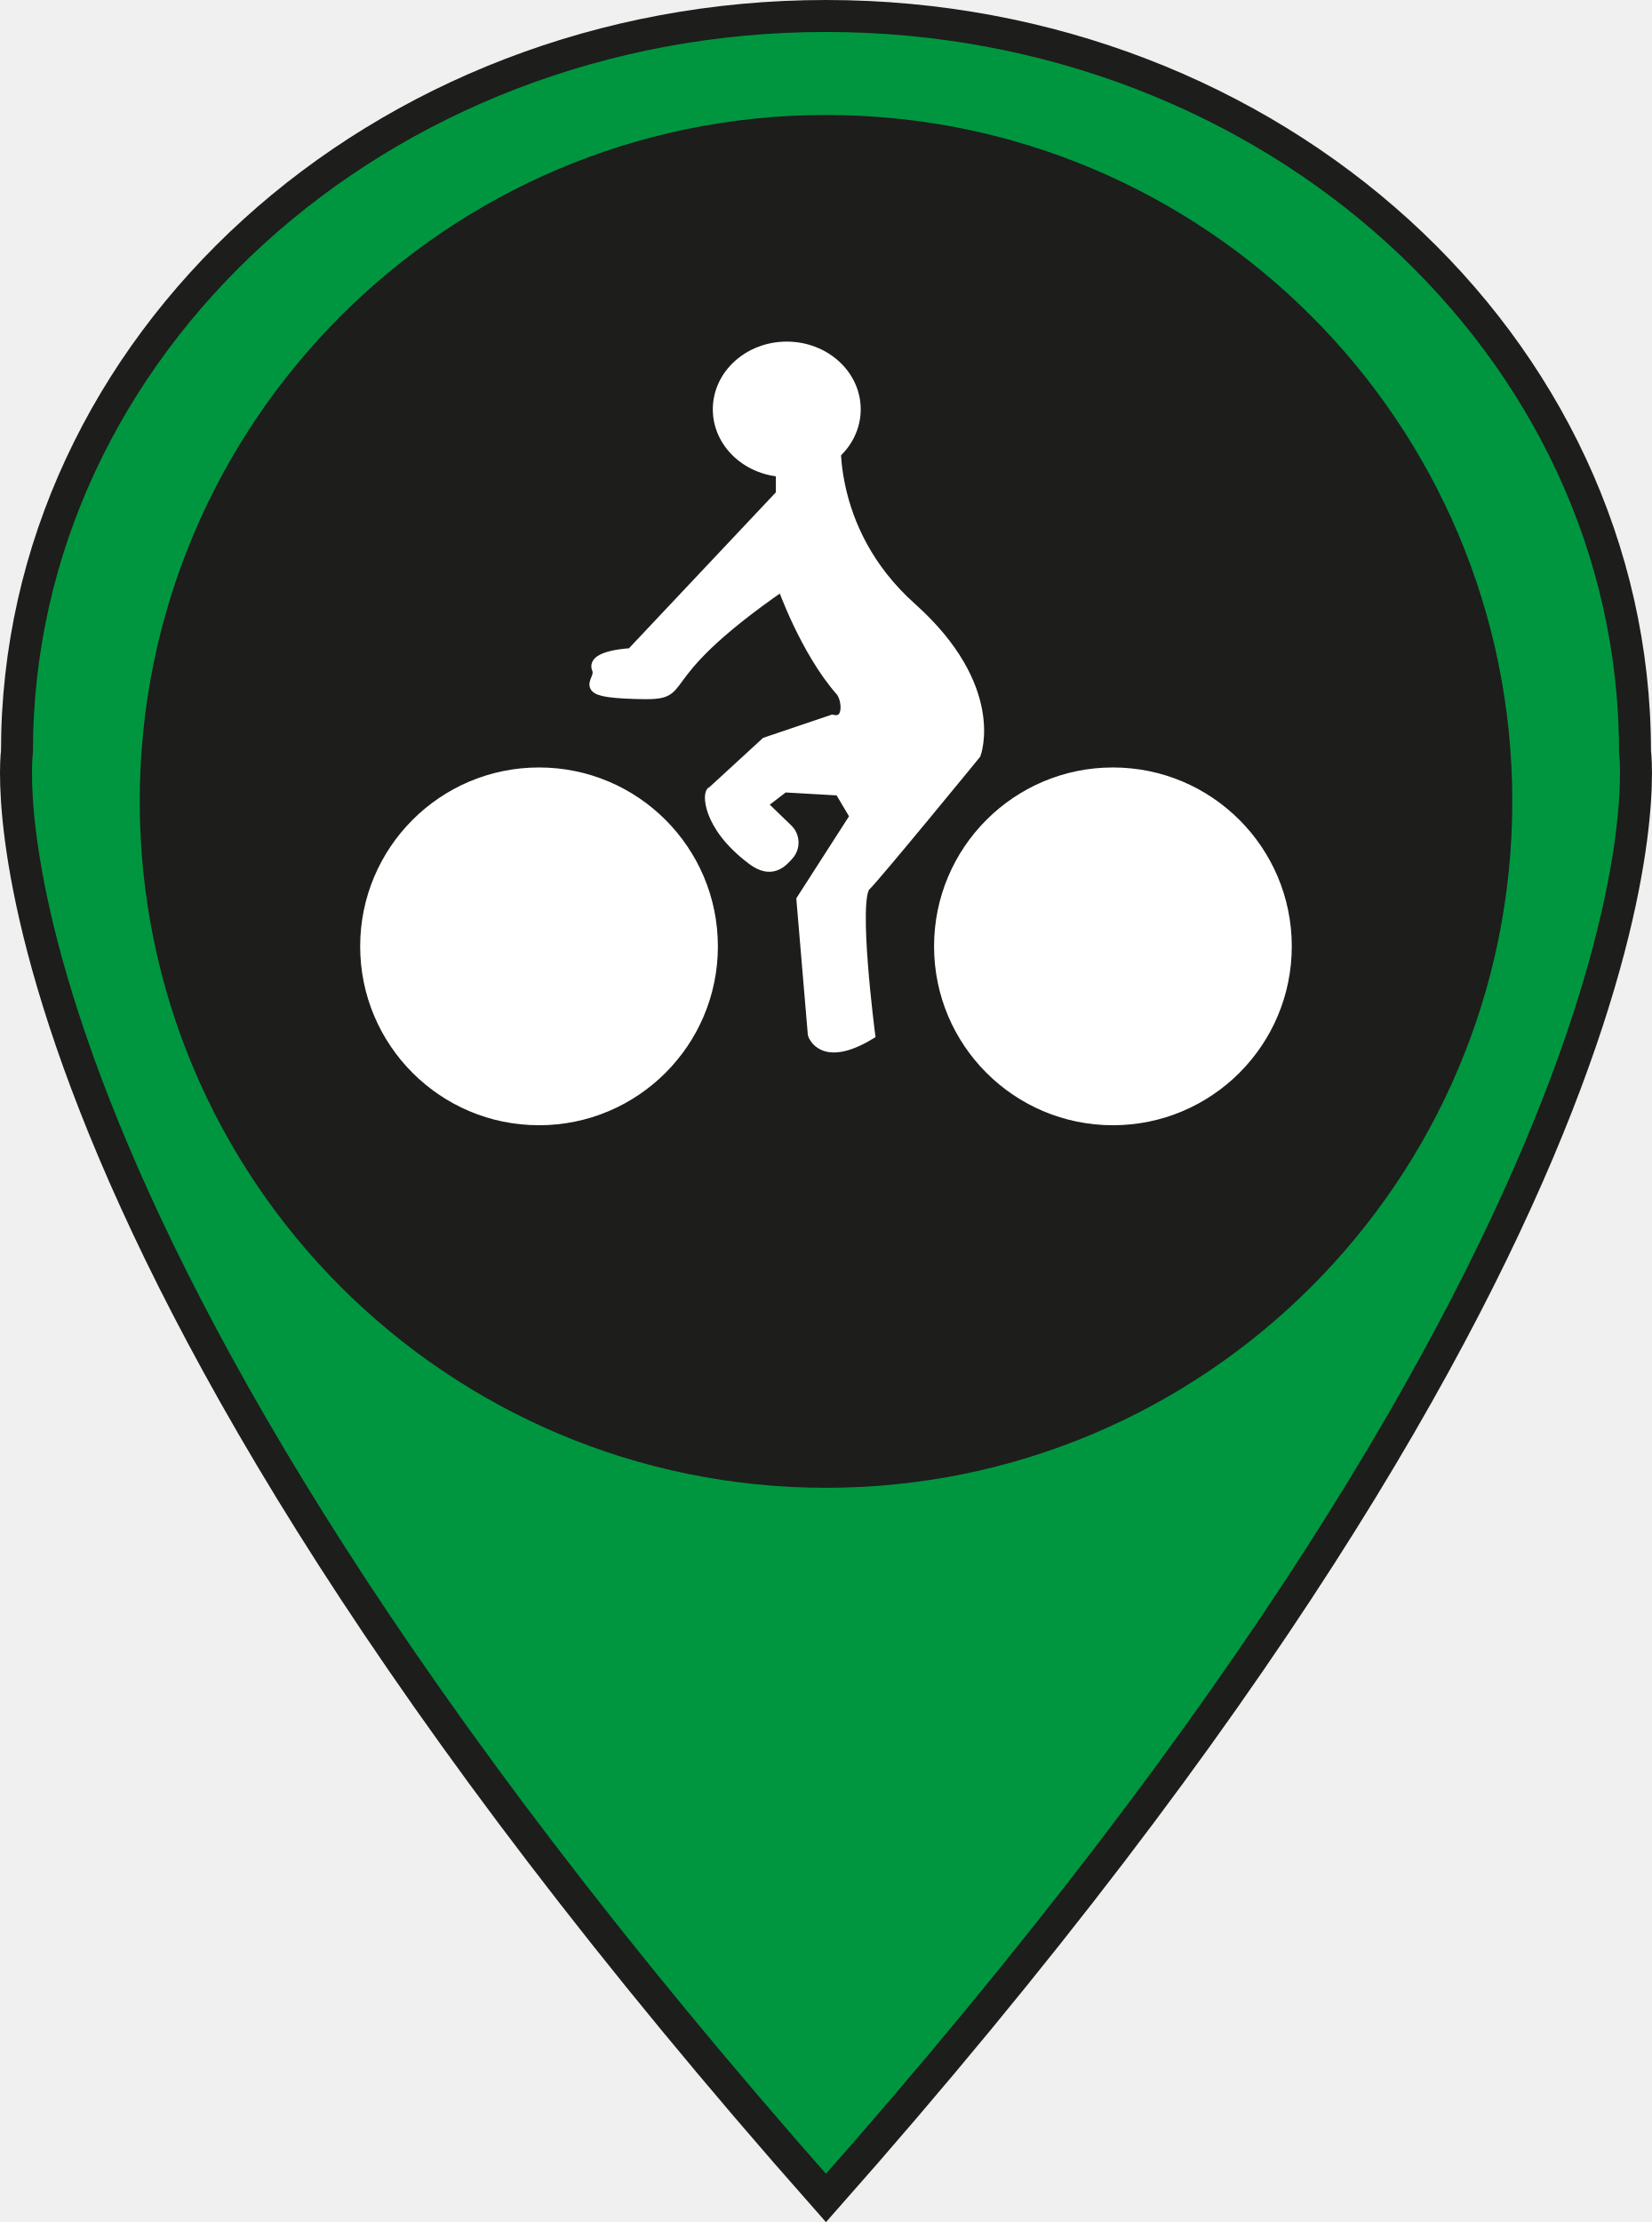
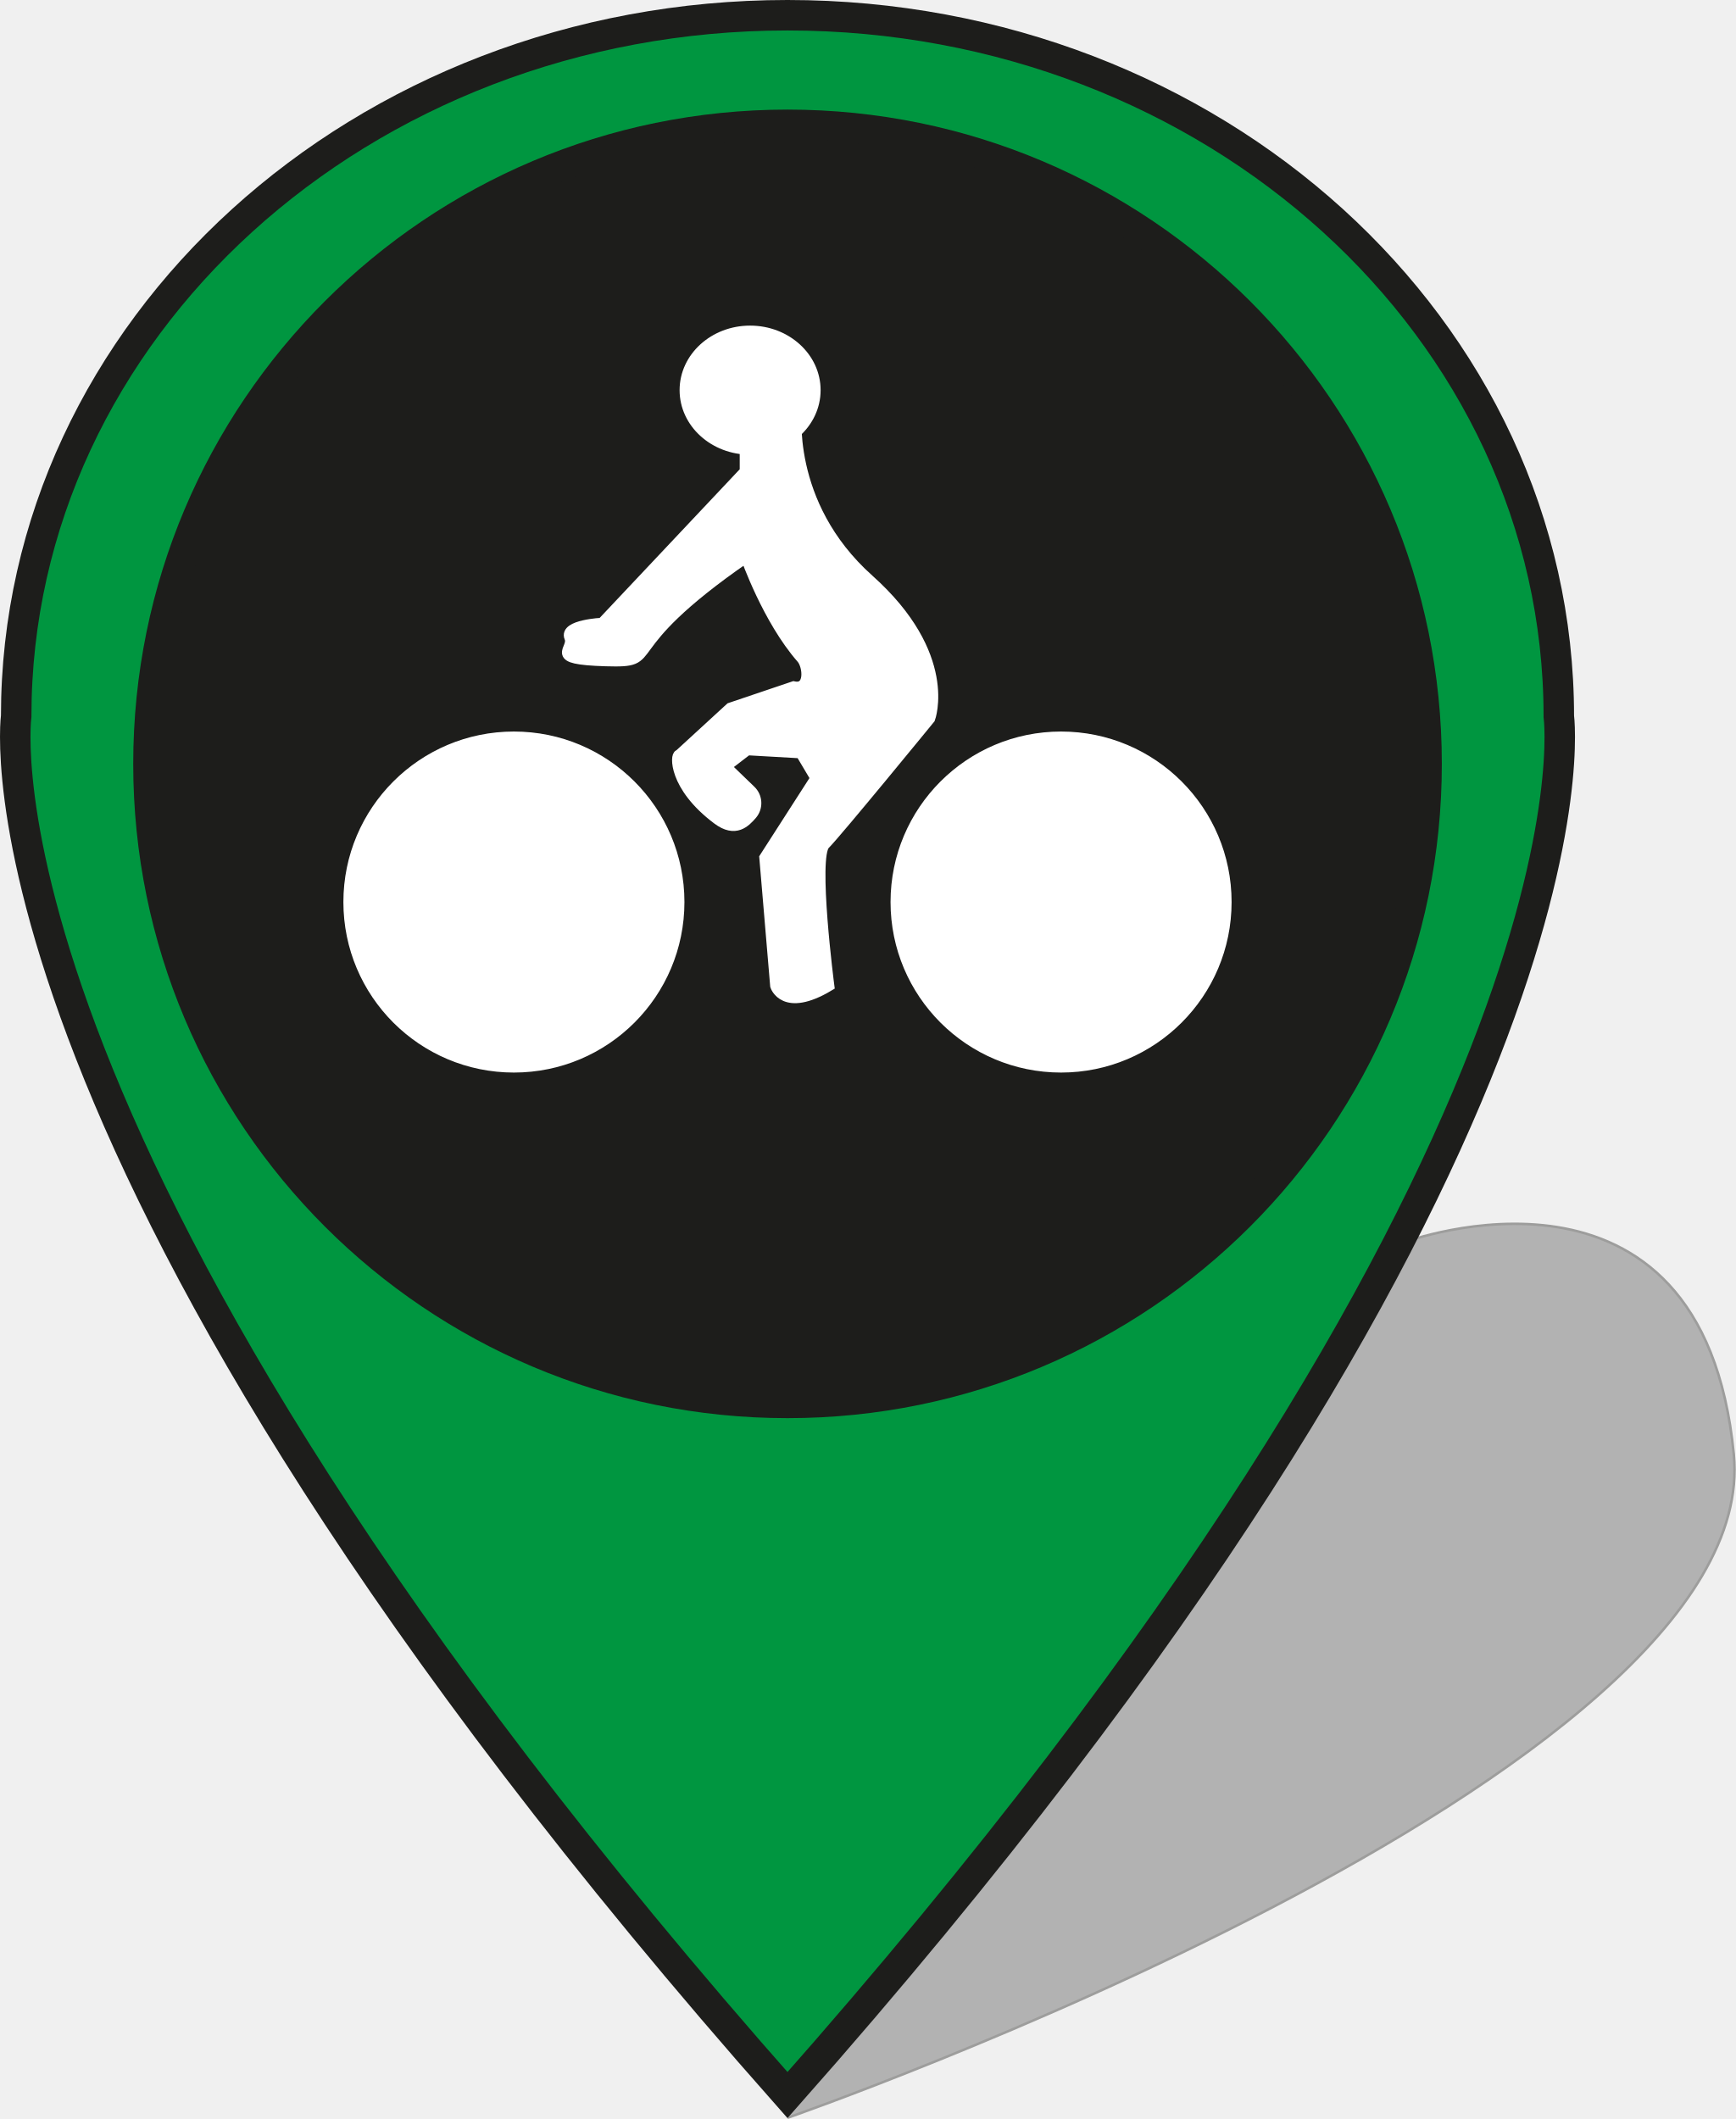
- <svg xmlns="http://www.w3.org/2000/svg" viewBox="0 0 563.27 757.5">
+ <svg xmlns="http://www.w3.org/2000/svg" viewBox="0 0 620.77 757.87">
  <defs>
-     <style>.cls-1{fill:none;stroke:#008d36;}.cls-1,.cls-2,.cls-3,.cls-4,.cls-5{stroke-miterlimit:10;}.cls-1,.cls-2{stroke-width:10.9px;}.cls-2{fill:#009640;}.cls-2,.cls-3{stroke:#1d1d1b;}.cls-3{fill:#1d1d1b;stroke-width:10.63px;}.cls-4,.cls-5{fill:#fff;stroke:#fff;}.cls-4{stroke-width:3.79px;}.cls-5{stroke-width:3.55px;}</style>
+     <style>.cls-1{fill:#b2b2b2;stroke:#9d9d9c;stroke-width:0.9px;}.cls-1,.cls-2,.cls-3,.cls-4,.cls-5,.cls-6{stroke-miterlimit:10;}.cls-2{fill:none;stroke:#008d36;}.cls-2,.cls-3{stroke-width:10.9px;}.cls-3{fill:#009640;}.cls-3,.cls-4{stroke:#1d1d1b;}.cls-4{fill:#1d1d1b;stroke-width:10.63px;}.cls-5,.cls-6{fill:#fff;stroke:#fff;}.cls-5{stroke-width:3.79px;}.cls-6{stroke-width:3.55px;}</style>
  </defs>
+   <g id="shadow">
+     <path class="cls-1" d="M519.67,867.12S869.33,745.47,858.1,629.81s-118-75.78-118-75.78" transform="translate(-238.04 -109.68)" />
+   </g>
  <g id="Pin">
-     <path class="cls-1" d="M795.52,365.52" transform="translate(-238.04 -109.68)" />
-     <path class="cls-1" d="M519.67,616.22" transform="translate(-238.04 -109.68)" />
-     <path class="cls-2" d="M519.67,859C222.48,523,243.83,365.83,243.83,365.83c0-138.46,123.5-250.7,275.84-250.7s275.85,112.24,275.85,250.7C795.52,365.83,816.87,523,519.67,859Z" transform="translate(-238.04 -109.68)" />
-     <path class="cls-3" d="M748.37,382.88c0,126.31-102.39,228.69-228.7,228.69S291,509.19,291,382.88,393.37,154.19,519.67,154.19,748.37,256.58,748.37,382.88Z" transform="translate(-238.04 -109.68)" />
+     <path class="cls-2" d="M795.52,365.52" transform="translate(-238.04 -109.68)" />
+     <path class="cls-2" d="M519.67,616.22" transform="translate(-238.04 -109.68)" />
+     <path class="cls-3" d="M519.67,859C222.48,523,243.83,365.83,243.83,365.83c0-138.46,123.5-250.7,275.84-250.7s275.85,112.24,275.85,250.7C795.52,365.83,816.87,523,519.67,859Z" transform="translate(-238.04 -109.68)" />
+     <path class="cls-4" d="M748.37,382.88c0,126.31-102.39,228.69-228.7,228.69S291,509.19,291,382.88,393.37,154.19,519.67,154.19,748.37,256.58,748.37,382.88Z" transform="translate(-238.04 -109.68)" />
  </g>
  <g id="Vélo">
-     <circle class="cls-4" cx="183.79" cy="322.62" r="59.09" />
-     <circle class="cls-4" cx="379.47" cy="322.62" r="59.09" />
-     <ellipse class="cls-5" cx="268.26" cy="139.54" rx="23.44" ry="21.31" />
-     <path class="cls-4" d="M504.48,262.77v15.5l-51.11,54.25s-13.56.65-11.62,5.17-8.4,7.75,12.91,8.39,1.11-3.12,50.19-37c0,0,7.72,22.17,19.9,36.05,2.36,2.69,3.25,11.46-2.89,10.11l-22.64,7.65-18.29,16.79c-1.28-.32-2.24,11.06,13.68,23,6.47,4.87,10,.94,12.33-1.72a6.24,6.24,0,0,0-.48-8.58l-8.85-8.54,7.72-5.93L524.41,379l5.34,9-18.26,28.42,3.88,45.85s3,9.69,19.16,0c0,0-6-46.07-1.51-50.59s37.58-45,37.58-45,8.49-22.6-21.86-49.73S523,255.56,523,255.56Z" transform="translate(-238.04 -109.68)" />
+     <circle class="cls-5" cx="183.79" cy="322.62" r="59.09" />
+     <circle class="cls-5" cx="379.47" cy="322.62" r="59.09" />
+     <ellipse class="cls-6" cx="268.26" cy="139.54" rx="23.44" ry="21.31" />
+     <path class="cls-5" d="M504.48,262.77v15.5l-51.11,54.25s-13.56.65-11.62,5.17-8.4,7.75,12.91,8.39,1.11-3.12,50.19-37c0,0,7.72,22.17,19.9,36.05,2.36,2.69,3.25,11.46-2.89,10.11l-22.64,7.65-18.29,16.79c-1.28-.32-2.24,11.06,13.68,23,6.47,4.87,10,.94,12.33-1.72a6.24,6.24,0,0,0-.48-8.58l-8.85-8.54,7.72-5.93L524.41,379l5.34,9-18.26,28.42,3.88,45.85s3,9.69,19.16,0c0,0-6-46.07-1.51-50.59s37.58-45,37.58-45,8.49-22.6-21.86-49.73S523,255.56,523,255.56Z" transform="translate(-238.04 -109.68)" />
  </g>
</svg>
